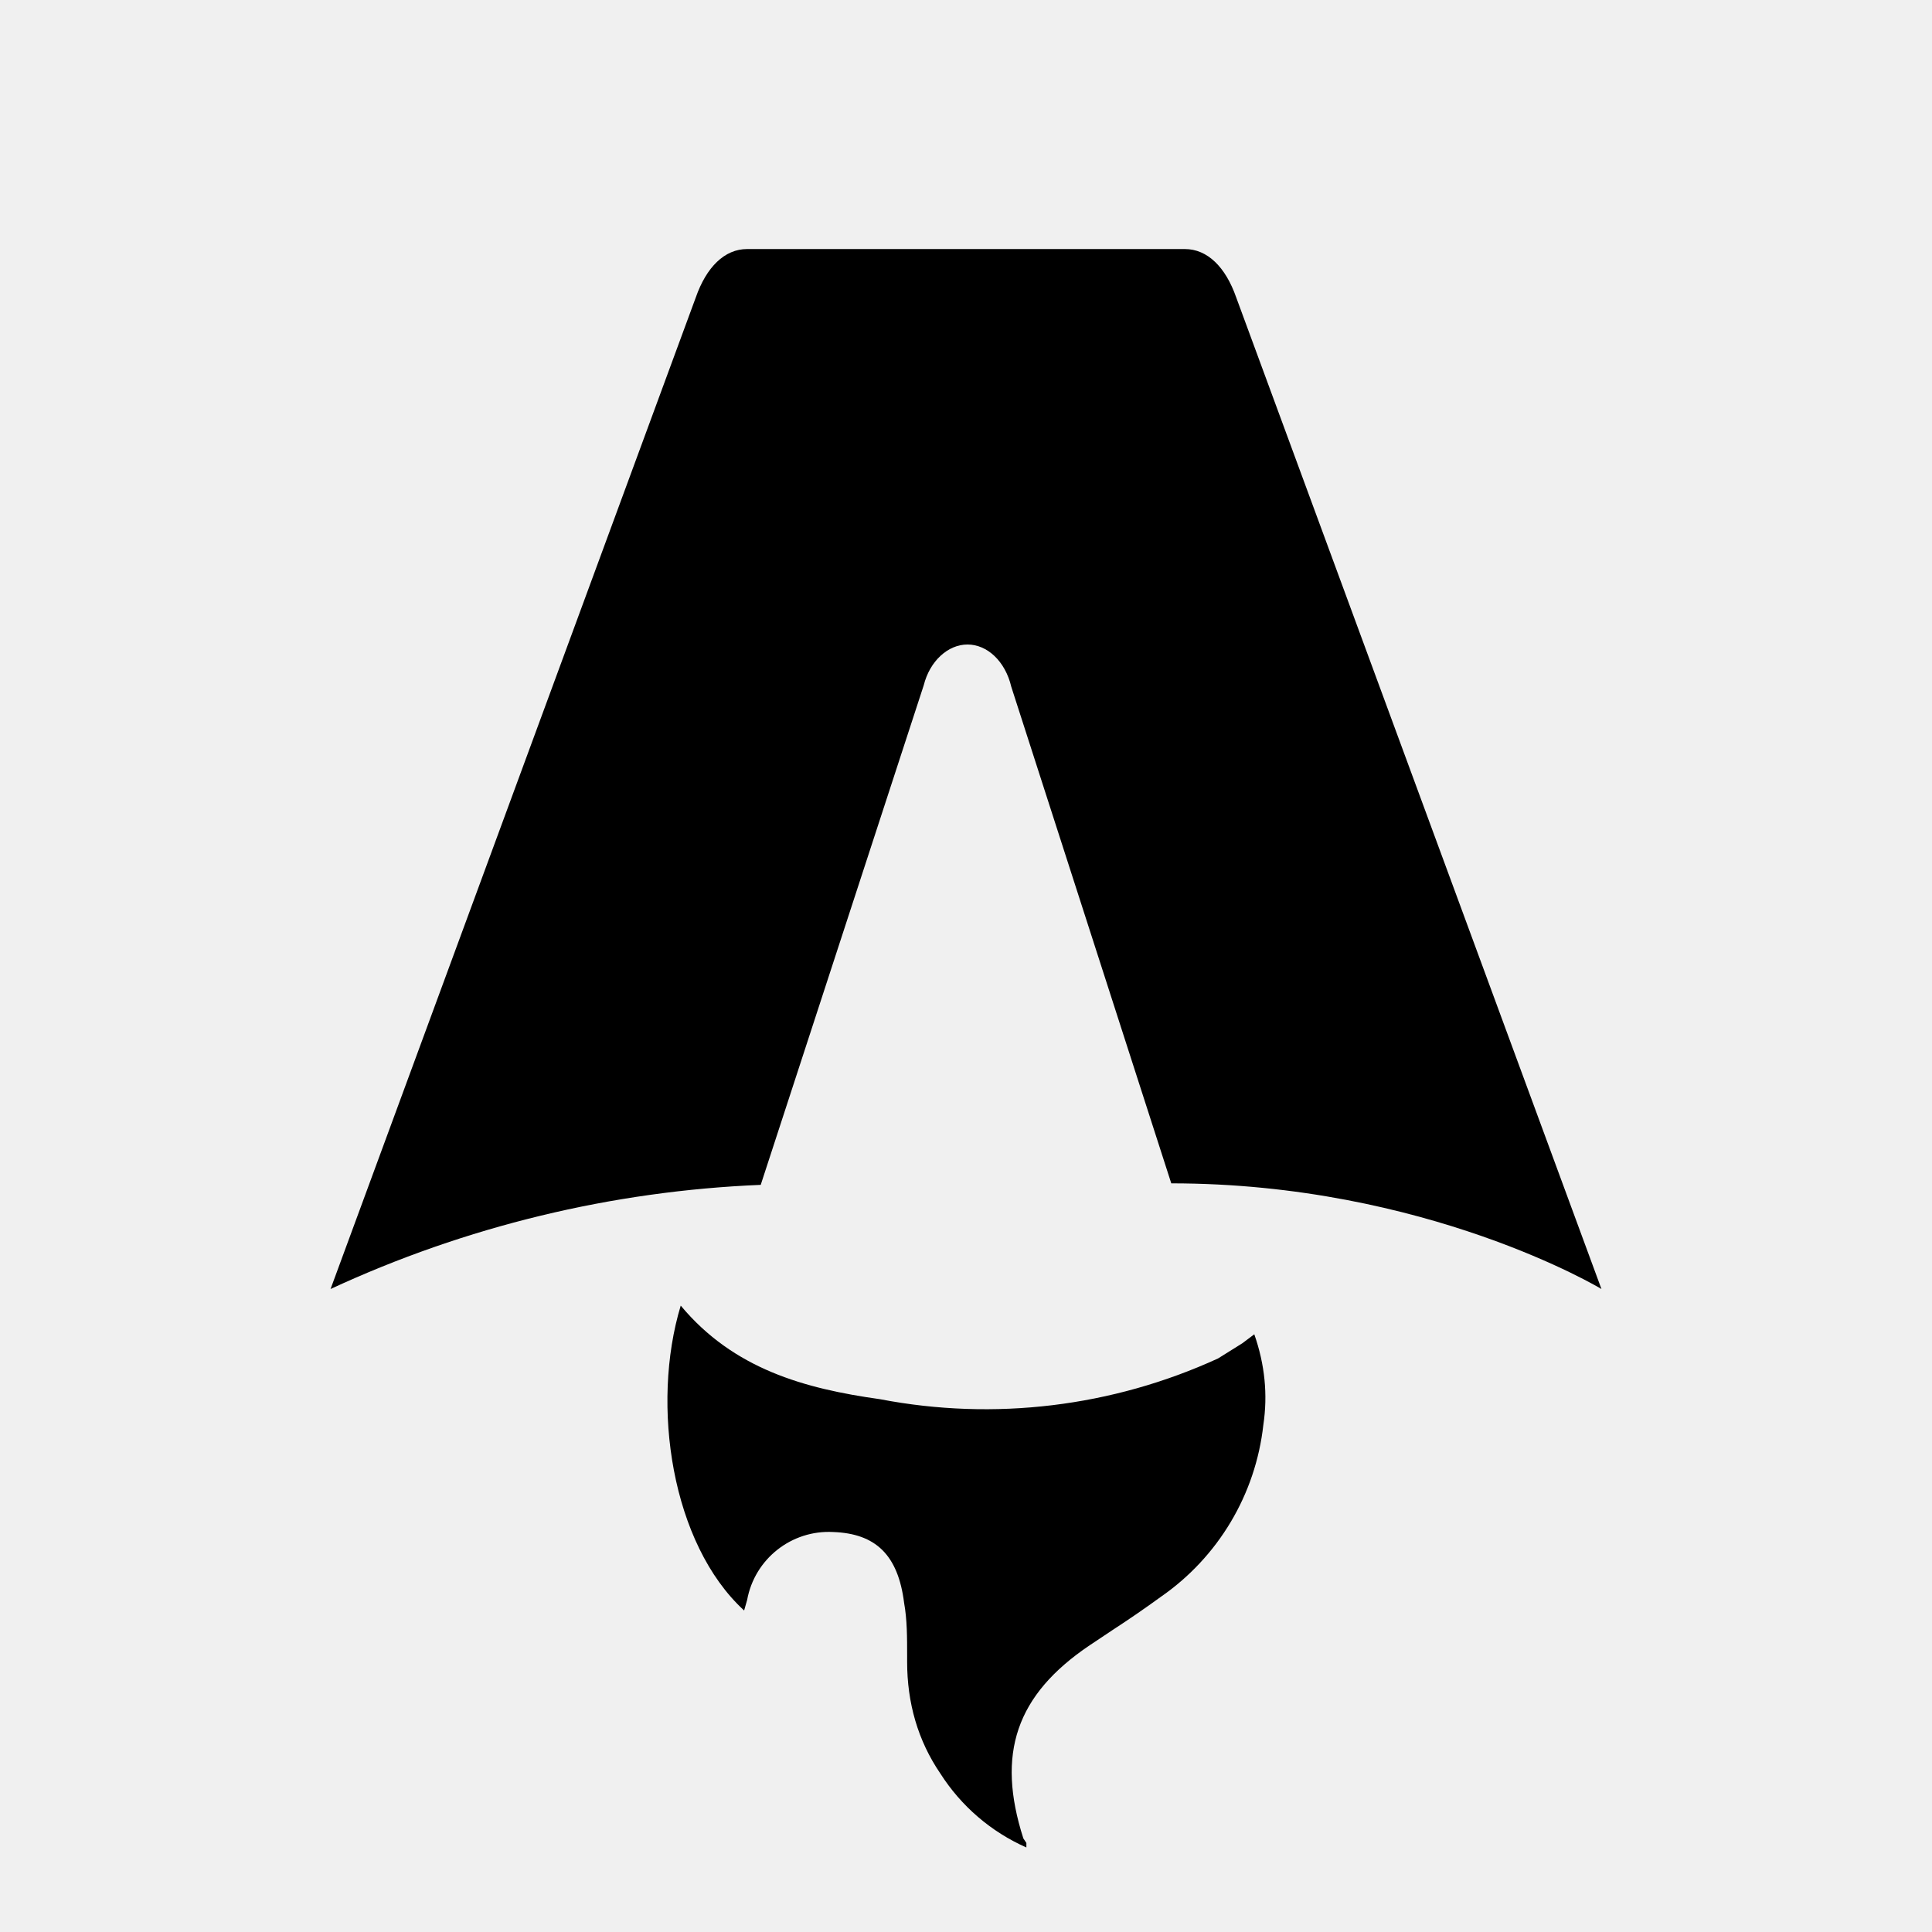
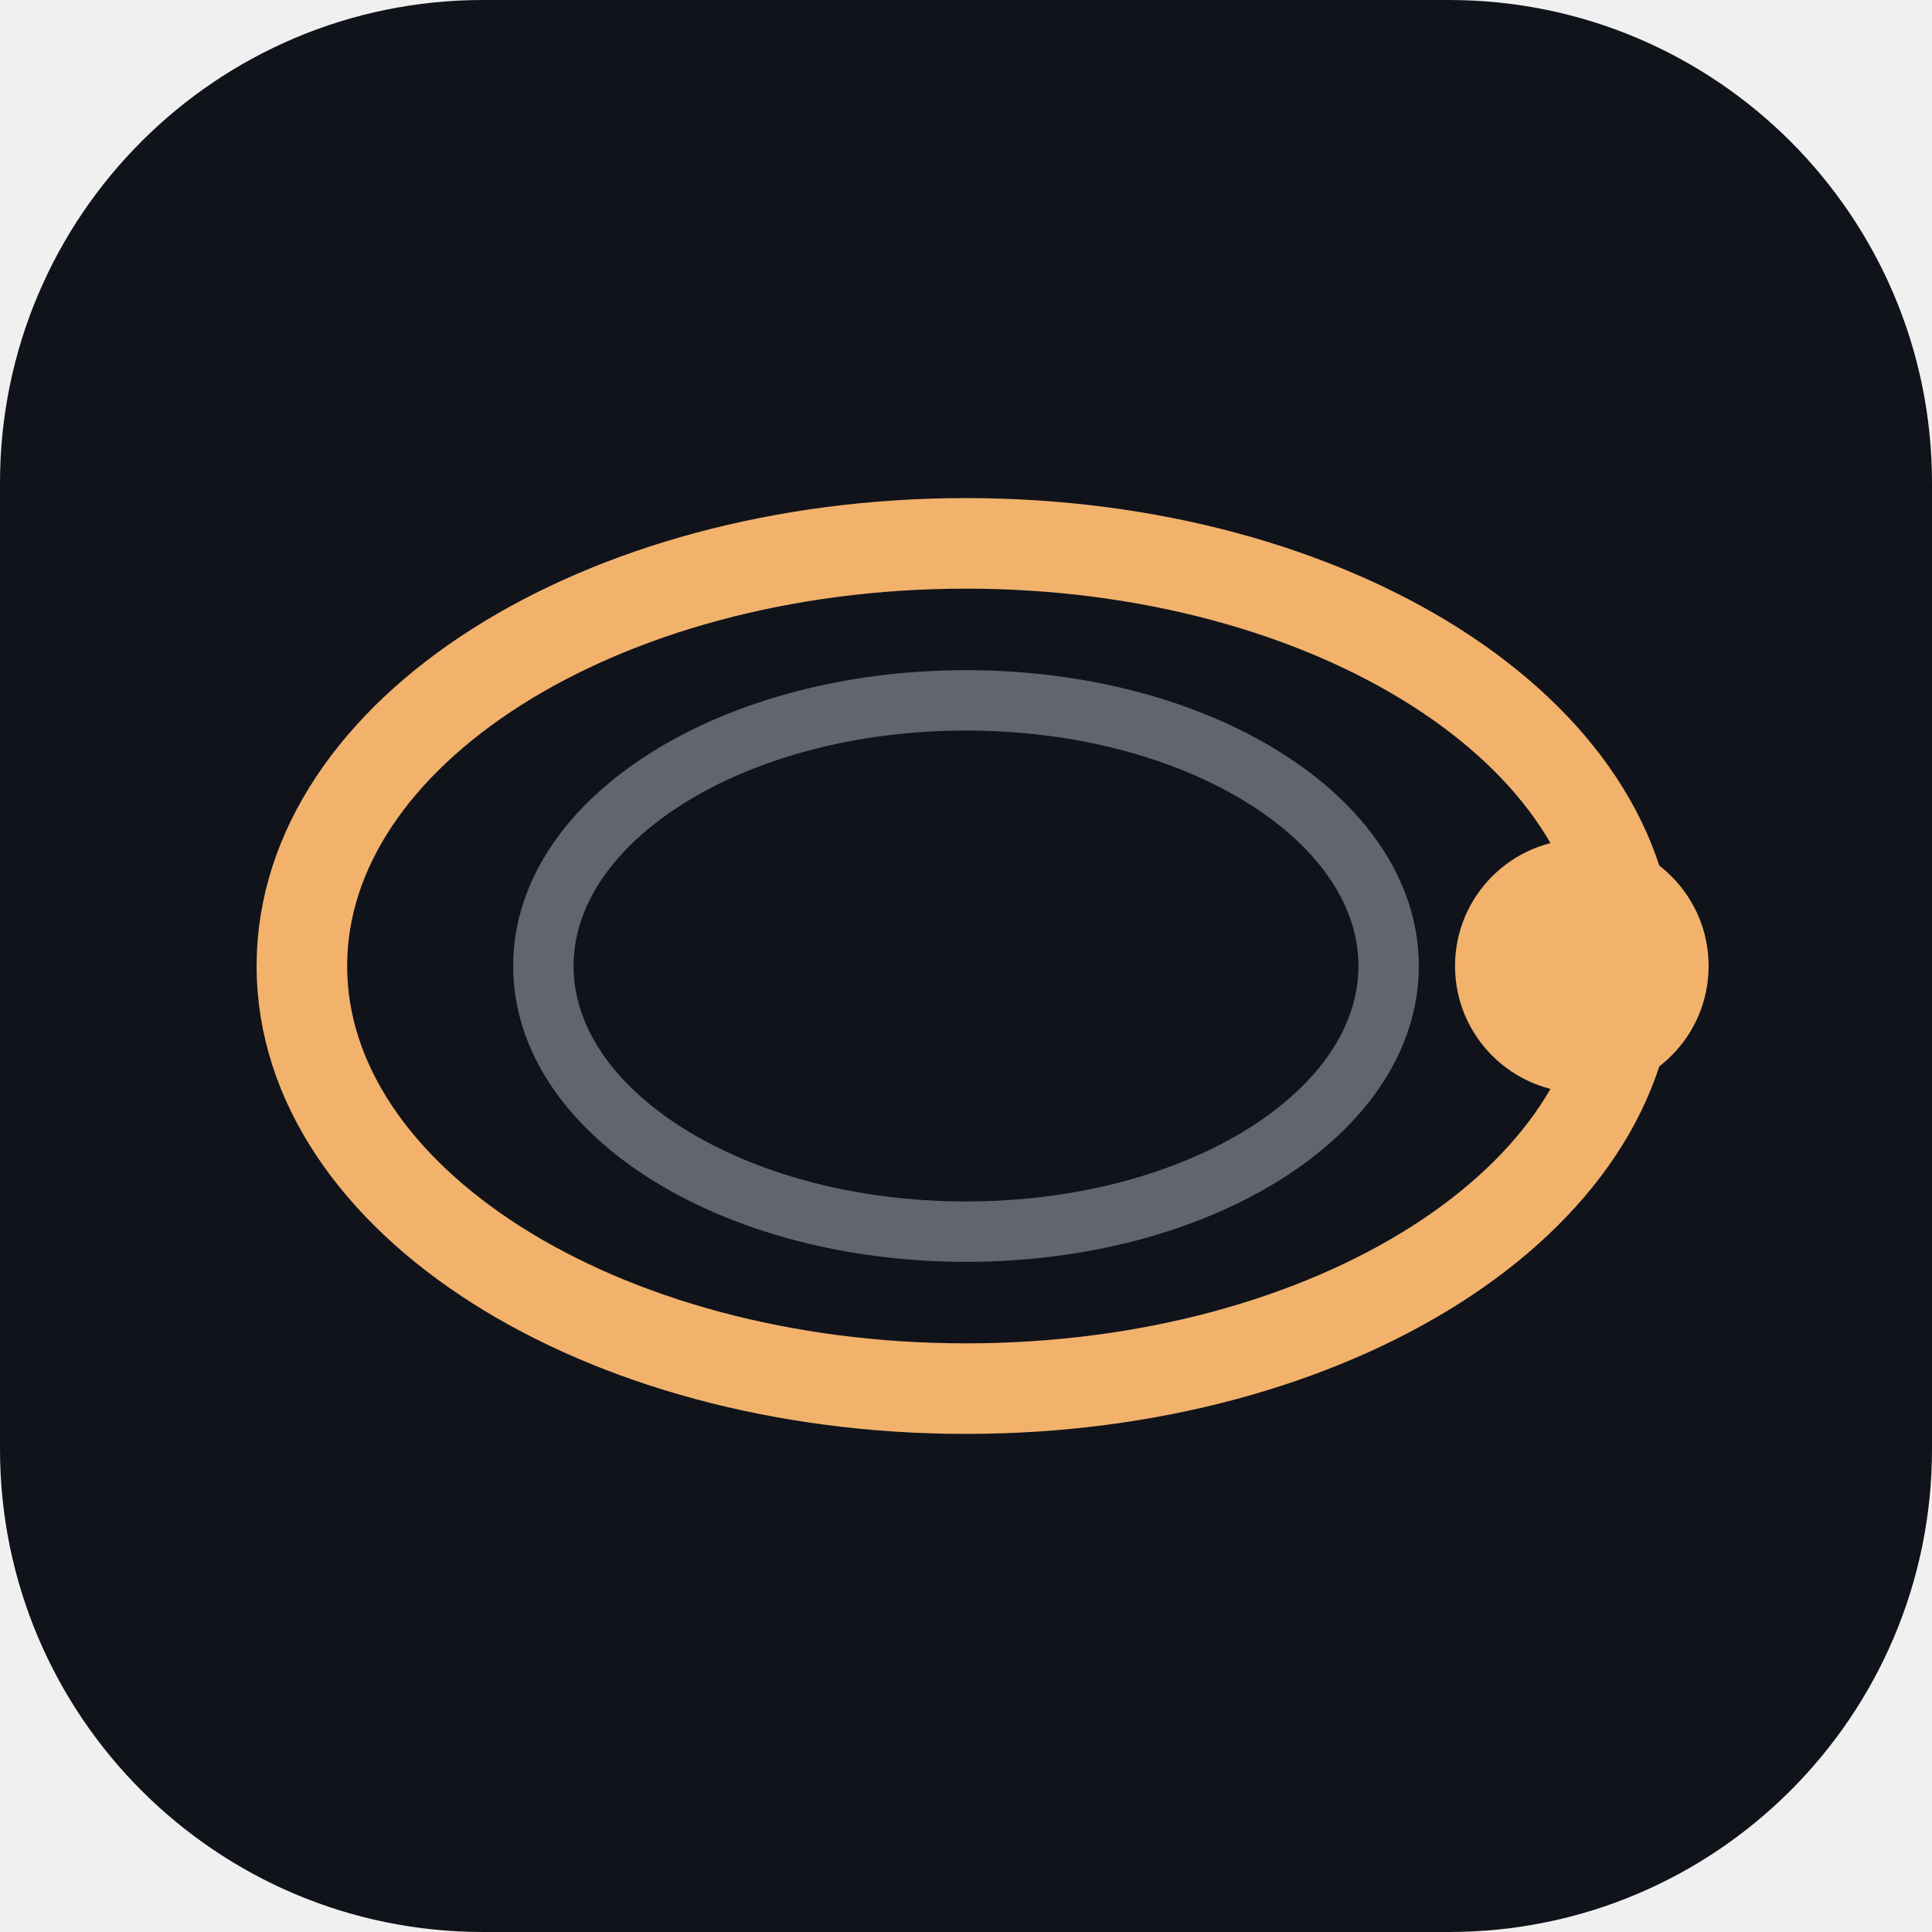
- <svg xmlns="http://www.w3.org/2000/svg" fill="none" viewBox="0 0 128 128">
-   <path d="M50.4 78.5a75.1 75.1 0 0 0-28.5 6.9l24.2-65.7c.7-2 1.9-3.2 3.4-3.2h29c1.5 0 2.7 1.2 3.4 3.2l24.2 65.7s-11.6-7-28.5-7L67 45.5c-.4-1.7-1.6-2.8-2.9-2.8-1.3 0-2.5 1.1-2.9 2.7L50.4 78.5Zm-1.1 28.2Zm-4.2-20.2c-2 6.6-.6 15.8 4.2 20.2a17.5 17.5 0 0 1 .2-.7 5.5 5.5 0 0 1 5.7-4.5c2.8.1 4.3 1.5 4.7 4.7.2 1.1.2 2.3.2 3.5v.4c0 2.7.7 5.2 2.2 7.4a13 13 0 0 0 5.7 4.9v-.3l-.2-.3c-1.8-5.6-.5-9.5 4.4-12.8l1.5-1a73 73 0 0 0 3.2-2.2 16 16 0 0 0 6.8-11.4c.3-2 .1-4-.6-6l-.8.6-1.6 1a37 37 0 0 1-22.4 2.7c-5-.7-9.7-2-13.2-6.2Z" />
-   <style>
-         path { fill: #000; }
-         @media (prefers-color-scheme: dark) {
-             path { fill: #FFF; }
-         }
-     </style>
+ <svg xmlns="http://www.w3.org/2000/svg" viewBox="0 0 32 32">
+   <rect width="32" height="32" rx="8" fill="#11131b" />
+   <ellipse cx="16" cy="16" rx="11" ry="7" fill="none" stroke="#f2b26c" stroke-width="1.5" />
+   <ellipse cx="16" cy="16" rx="7" ry="4.4" fill="none" stroke="#c4c9d7" stroke-width="1" opacity="0.45" />
+   <circle cx="26.2" cy="16" r="2.1" fill="#f2b26c" />
</svg>
